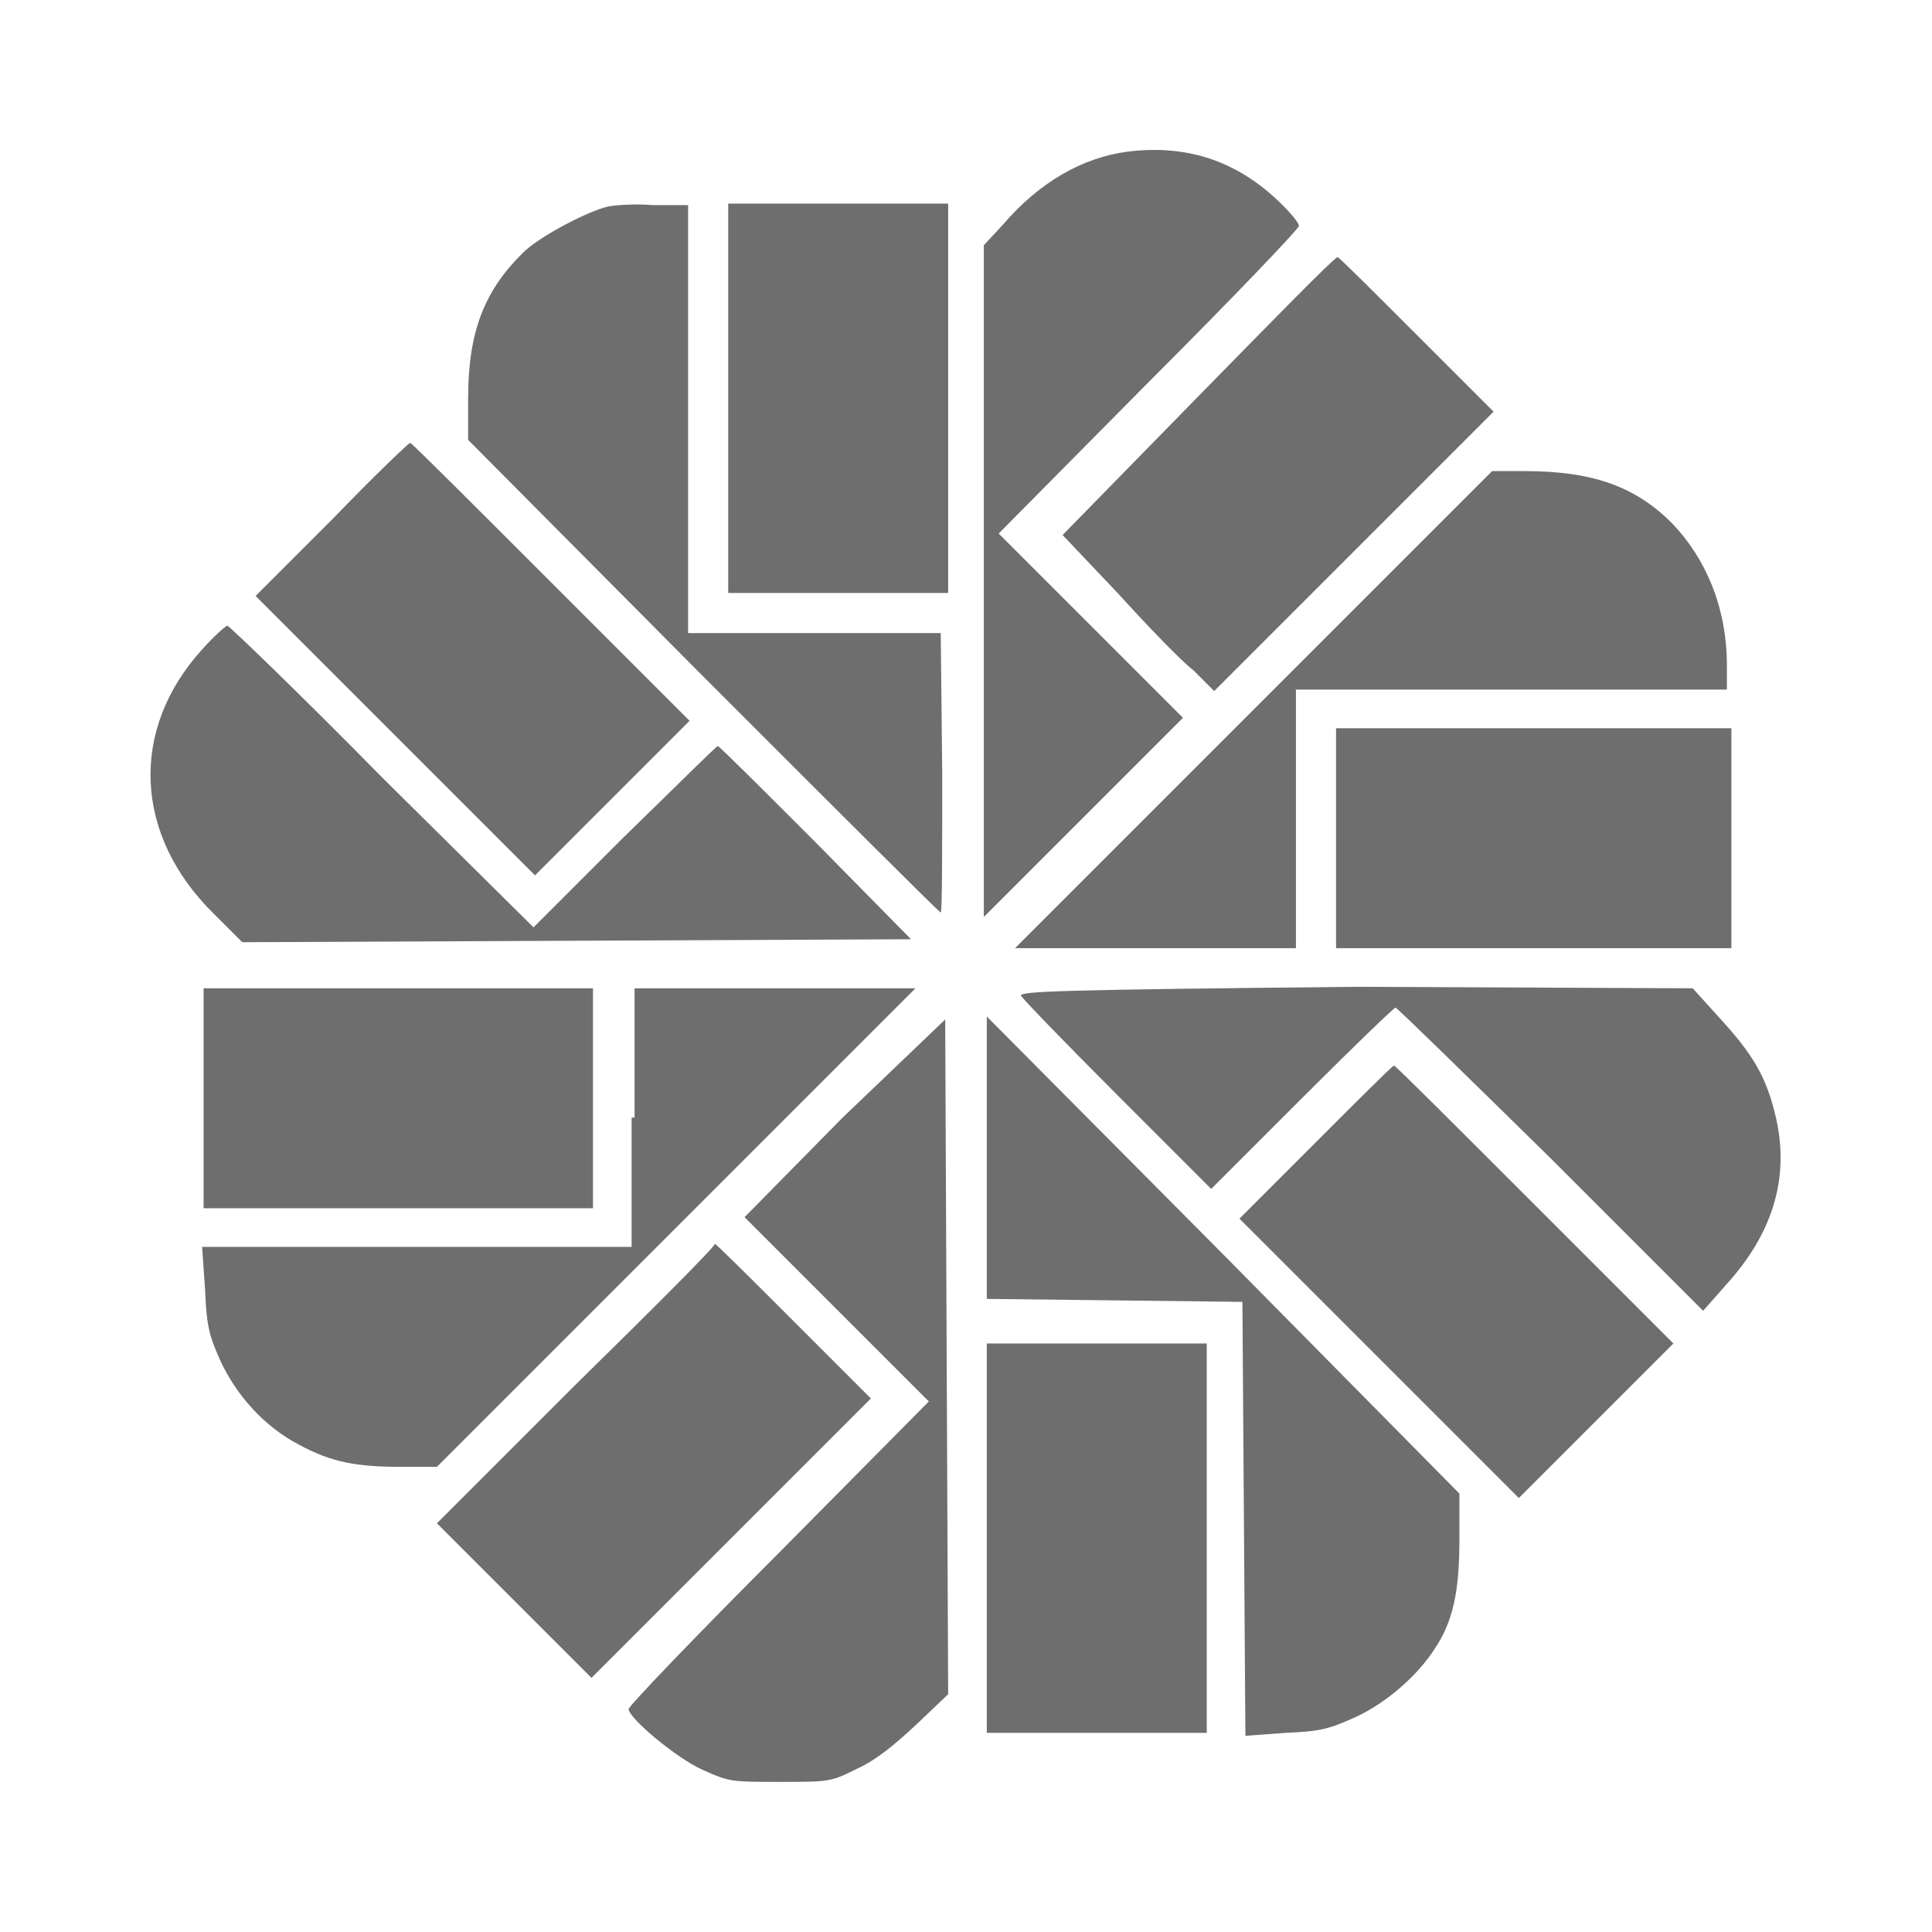
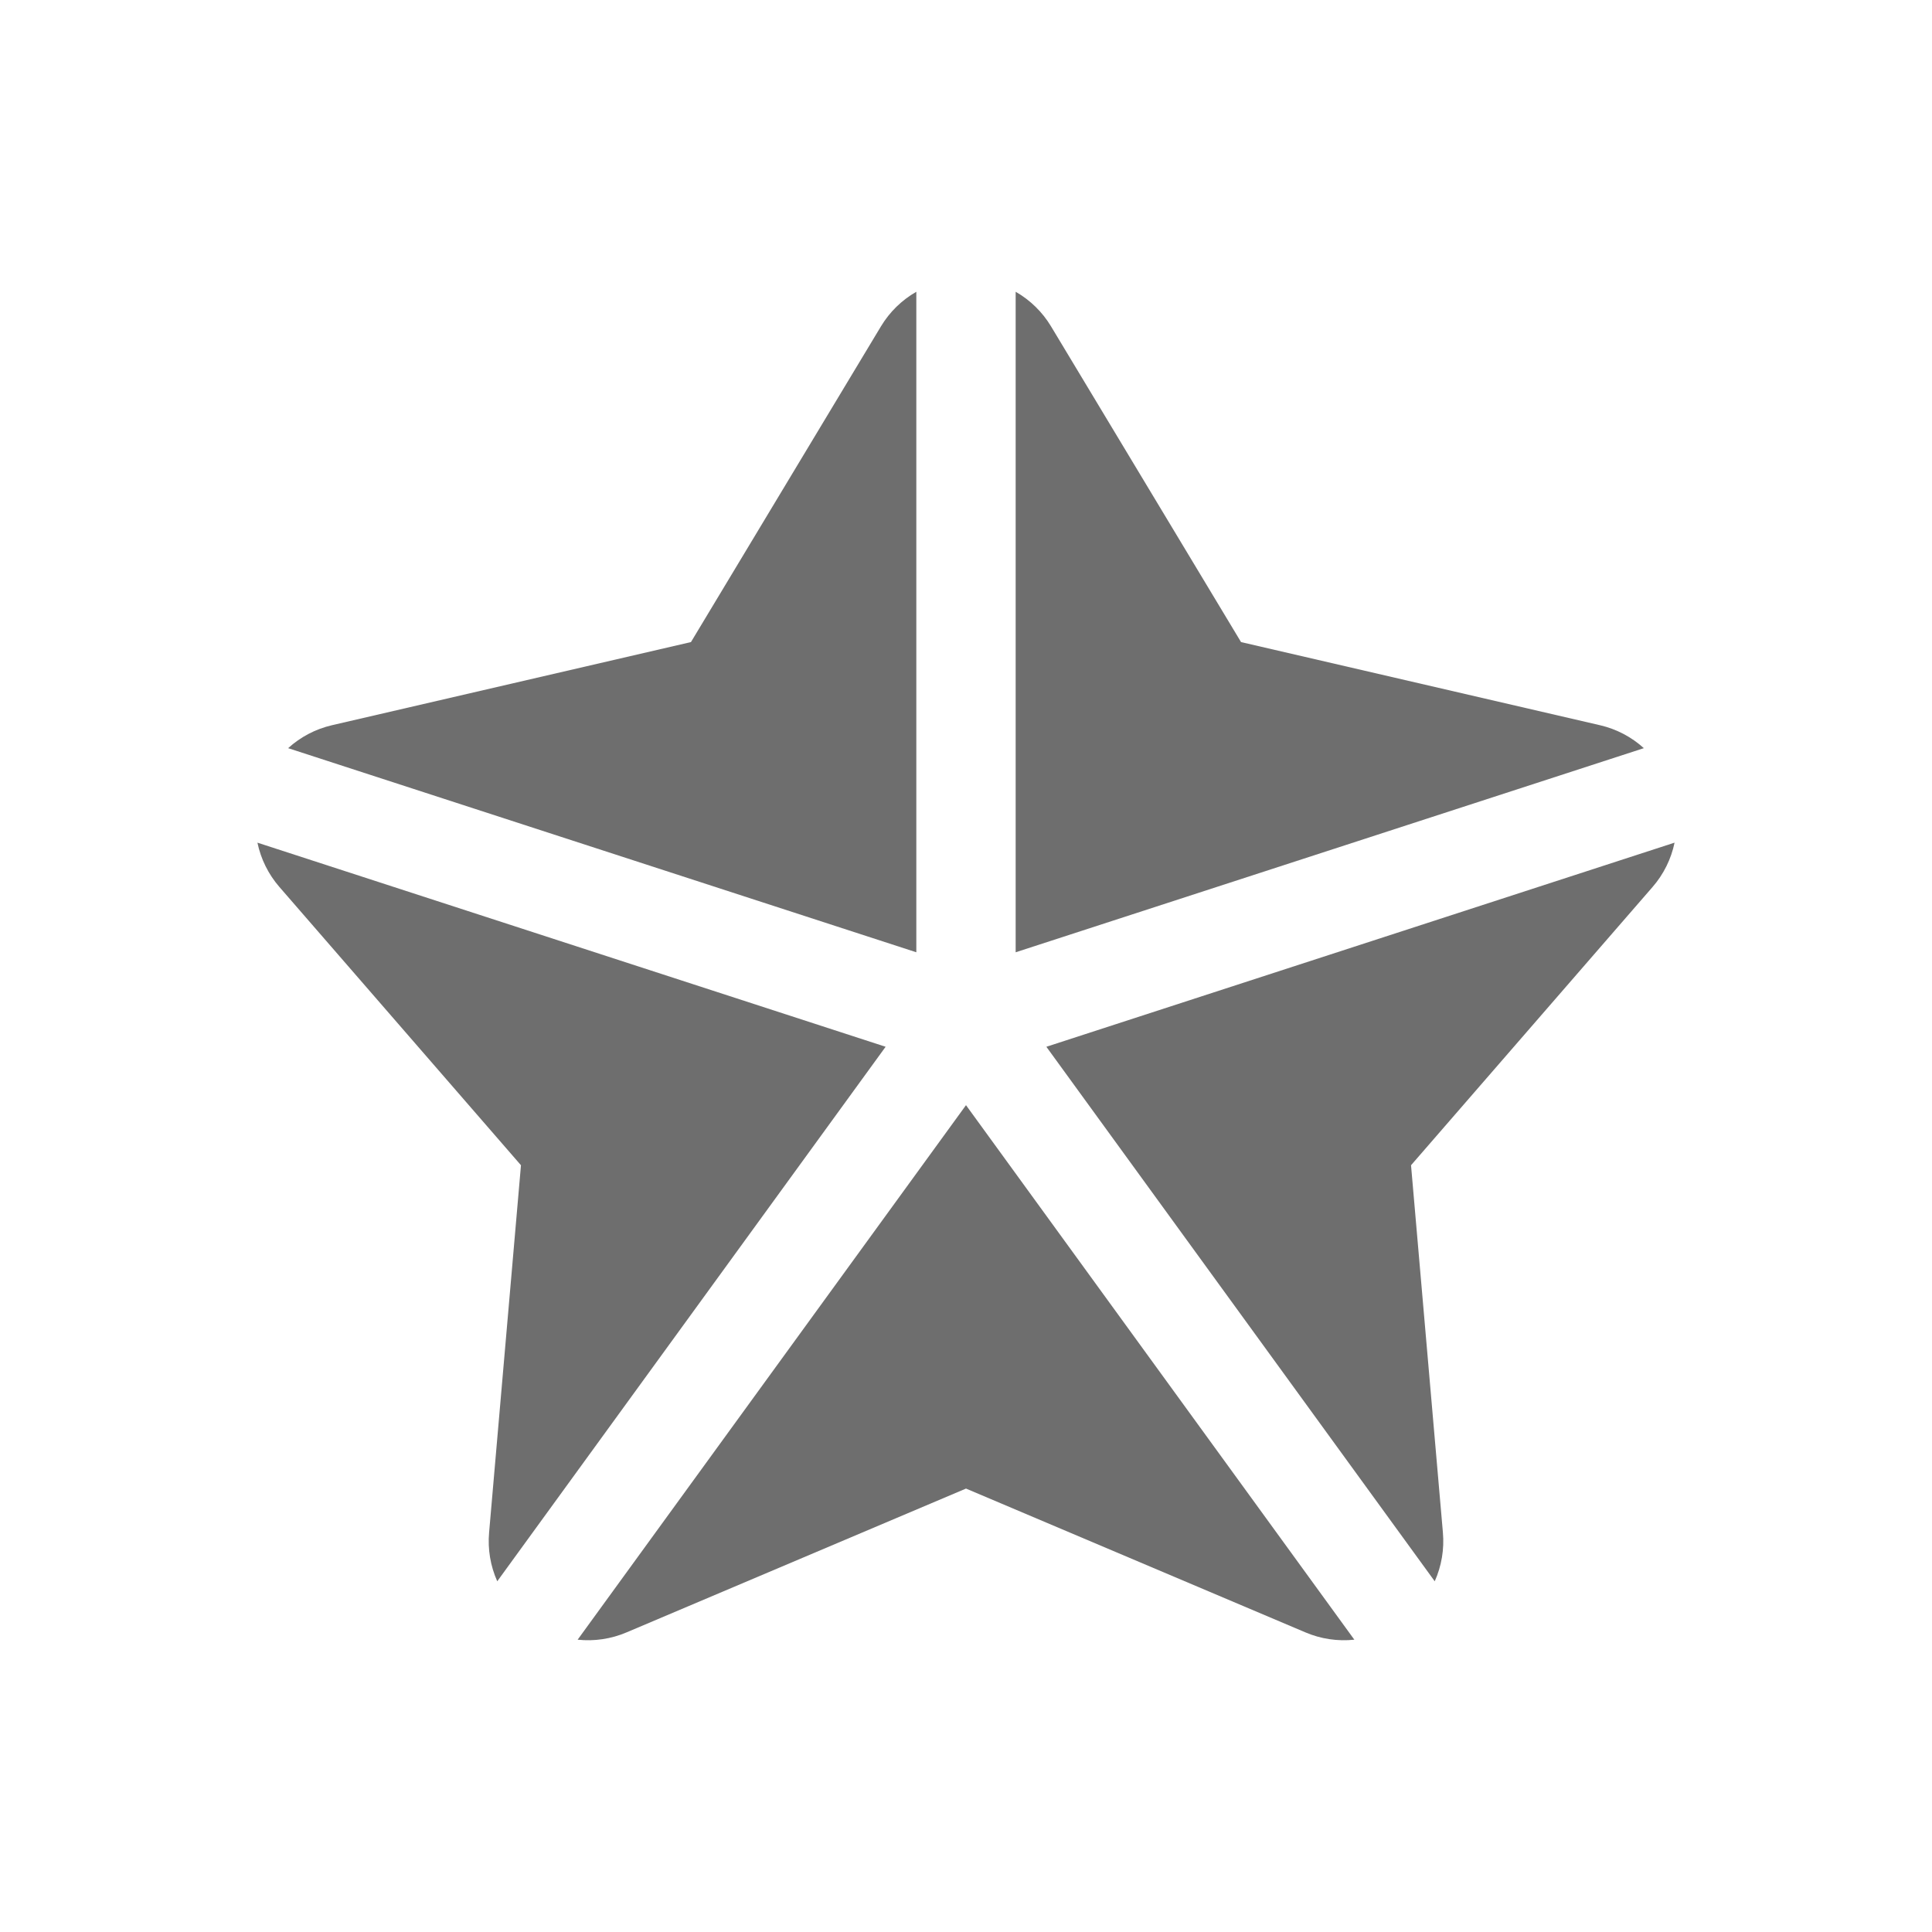
- <svg xmlns="http://www.w3.org/2000/svg" version="1.1" id="图层_1" x="0px" y="0px" viewBox="0 0 13 13" style="enable-background:new 0 0 13 13;" xml:space="preserve">
-   <g transform="translate(0,454) scale(0.1,-0.1)" fill="#6E6E6E">
-     <path d="M75.9,4529.8c-3.1-0.4-6-2.1-8.4-4.9l-1.3-1.4v-22.6v-22.6l6.7,6.7l6.7,6.7l-6.2,6.2l-6.2,6.2l10.1,10.2    c5.6,5.6,10.1,10.3,10.1,10.5s-0.5,0.8-1.1,1.4C83.4,4529.1,80,4530.3,75.9,4529.8z" />
-     <path d="M40.9,4526.1c-1.3-0.3-4.4-1.9-5.6-3c-2.7-2.6-3.8-5.4-3.8-9.9v-2.8l15.8-15.9c8.7-8.7,15.9-15.9,16-15.9    s0.1,4.2,0.1,9.4l-0.1,9.4h-8.5h-8.5v14.4v14.4h-2.4C42.7,4526.3,41.4,4526.2,40.9,4526.1z" />
-     <path d="M49,4513.2v-13.1h7.4h7.4v13.1v13.1h-7.4H49V4513.2z" />
-     <path d="M80.6,4513.3l-9.1-9.3l3.7-3.9c2-2.2,4.3-4.6,5.1-5.2l1.4-1.4l9.4,9.4l9.4,9.4l-5.2,5.2    c-2.8,2.8-5.2,5.2-5.3,5.2C89.7,4522.6,85.6,4518.4,80.6,4513.3z" />
-     <path d="M22.4,4505.1l-5.2-5.2l9.4-9.4l9.4-9.4l5.2,5.2l5.2,5.2l-9.3,9.3c-5.2,5.2-9.4,9.4-9.5,9.4    C27.5,4510.2,25.1,4507.9,22.4,4505.1z" />
-     <path d="M84.4,4492.3l-16.1-16.1h9.5h9.4v8.7v8.7h14.5h14.5v1.6c0,3.9-1.4,7.2-3.7,9.6c-2.5,2.5-5.4,3.5-9.9,3.5h-2.2    L84.4,4492.3z" />
-     <path d="M13.6,4496.3c-4.9-5.4-4.6-12.5,0.8-17.8l1.9-1.9l22.5,0.1l22.5,0.1l-6.4,6.5c-3.5,3.5-6.5,6.5-6.6,6.5    c-0.1,0-2.9-2.8-6.3-6.1l-6.1-6.1l-10.2,10.1c-5.6,5.7-10.3,10.2-10.4,10.2S14.4,4497.2,13.6,4496.3z" />
-     <path d="M89.9,4483.6v-7.4h13.3h13.3v7.4v7.4h-13.3H89.9C89.9,4491,89.9,4483.6,89.9,4483.6z" />
-     <path d="M13.7,4466.1v-7.4h13.1h13.1v7.4v7.4H26.8H13.7V4466.1z" />
-     <path d="M42.5,4464.8v-8.7H28.1H13.6l0.2-2.9c0.1-2.5,0.3-3.1,1-4.7c1.1-2.4,3-4.5,5.3-5.7c2.2-1.2,3.9-1.5,6.9-1.5    h2.4l16.1,16.1l16.1,16.1h-9.5h-9.4V4464.8L42.5,4464.8z" />
-     <path d="M68.7,4473c0.2-0.3,3-3.2,6.5-6.7l6.3-6.3l6.1,6.1c3.4,3.4,6.2,6.1,6.3,6.1s4.8-4.6,10.5-10.2l10.2-10.2    l1.5,1.7c3.3,3.6,4.4,7.5,3.3,11.7c-0.6,2.4-1.5,3.9-3.6,6.2l-1.9,2.1l-22.6,0.1C71.2,4473.4,68.6,4473.3,68.7,4473z" />
-     <path d="M56.7,4464.8l-6.6-6.7l6.2-6.2l6.2-6.2l-10.1-10.2c-5.6-5.6-10.1-10.3-10.1-10.5c0-0.6,3.2-3.3,5-4.1    c1.8-0.8,1.9-0.8,5.2-0.8c3.3,0,3.4,0,5.2,0.9c1.3,0.6,2.5,1.6,4,3l2.1,2l-0.1,22.7l-0.1,22.7L56.7,4464.8z" />
-     <path d="M66.4,4462.1v-9.5l8.6-0.1l8.6-0.1l0.1-14.6l0.1-14.6l2.7,0.2c2.5,0.1,3,0.3,4.8,1.1c2.1,1,4.1,2.8,5.2,4.5    c1.3,1.9,1.7,4,1.7,7.4v3.1l-15.9,16.1l-15.9,16V4462.1L66.4,4462.1z" />
-     <path d="M88.6,4463.2l-5.2-5.2l9.4-9.4l9.4-9.4l5.2,5.2l5.2,5.2l-9.3,9.3c-5.2,5.2-9.4,9.4-9.5,9.4    C93.7,4468.3,91.5,4466.1,88.6,4463.2z" />
-     <path d="M38.7,4446.8l-9.3-9.3l5.2-5.2l5.2-5.2l9.4,9.4l9.4,9.4l-5.2,5.2c-2.8,2.8-5.2,5.2-5.3,5.2    C48.1,4456.1,43.9,4451.9,38.7,4446.8z" />
-     <path d="M66.4,4436.5v-13.1h7.4h7.4v13.1v13.1h-7.4h-7.4V4436.5z" />
+ <svg xmlns="http://www.w3.org/2000/svg" viewBox="0 0 512 512">
+   <g id="Christmas_star" fill="#6E6E6E">
+     <path d="M68.222,223.314a26,26,0,0,0,5.806,11.723l64.034,73.765-8.445,97.318a26.033,26.033,0,0,0,2.16,12.935l102.922-141.651Z" />
+     <path d="M242.835,77.322a25.998,25.998,0,0,0-9.358,9.143l-50.366,83.692-95.167,22.04A25.978,25.978,0,0,0,76.359,198.27l166.476,54.094Z" />
+     <path d="M424.051,192.199l-95.162-22.04-50.37-83.692a26.009,26.009,0,0,0-9.358-9.148V252.364L435.637,198.27A25.978,25.978,0,0,0,424.051,192.199Z" />
+     <path d="M153.08,434.535a26.01,26.01,0,0,0,12.974-1.941l89.944-38.108,89.944,38.108a26.01,26.01,0,0,0,12.974,1.941L255.998,292.88Z" />
+     <path d="M443.778,223.31l-166.481,54.094L380.219,419.059a26.061,26.061,0,0,0,2.164-12.94l-8.445-97.318,64.03-73.765A25.959,25.959,0,0,0,443.778,223.31Z" />
  </g>
</svg>
